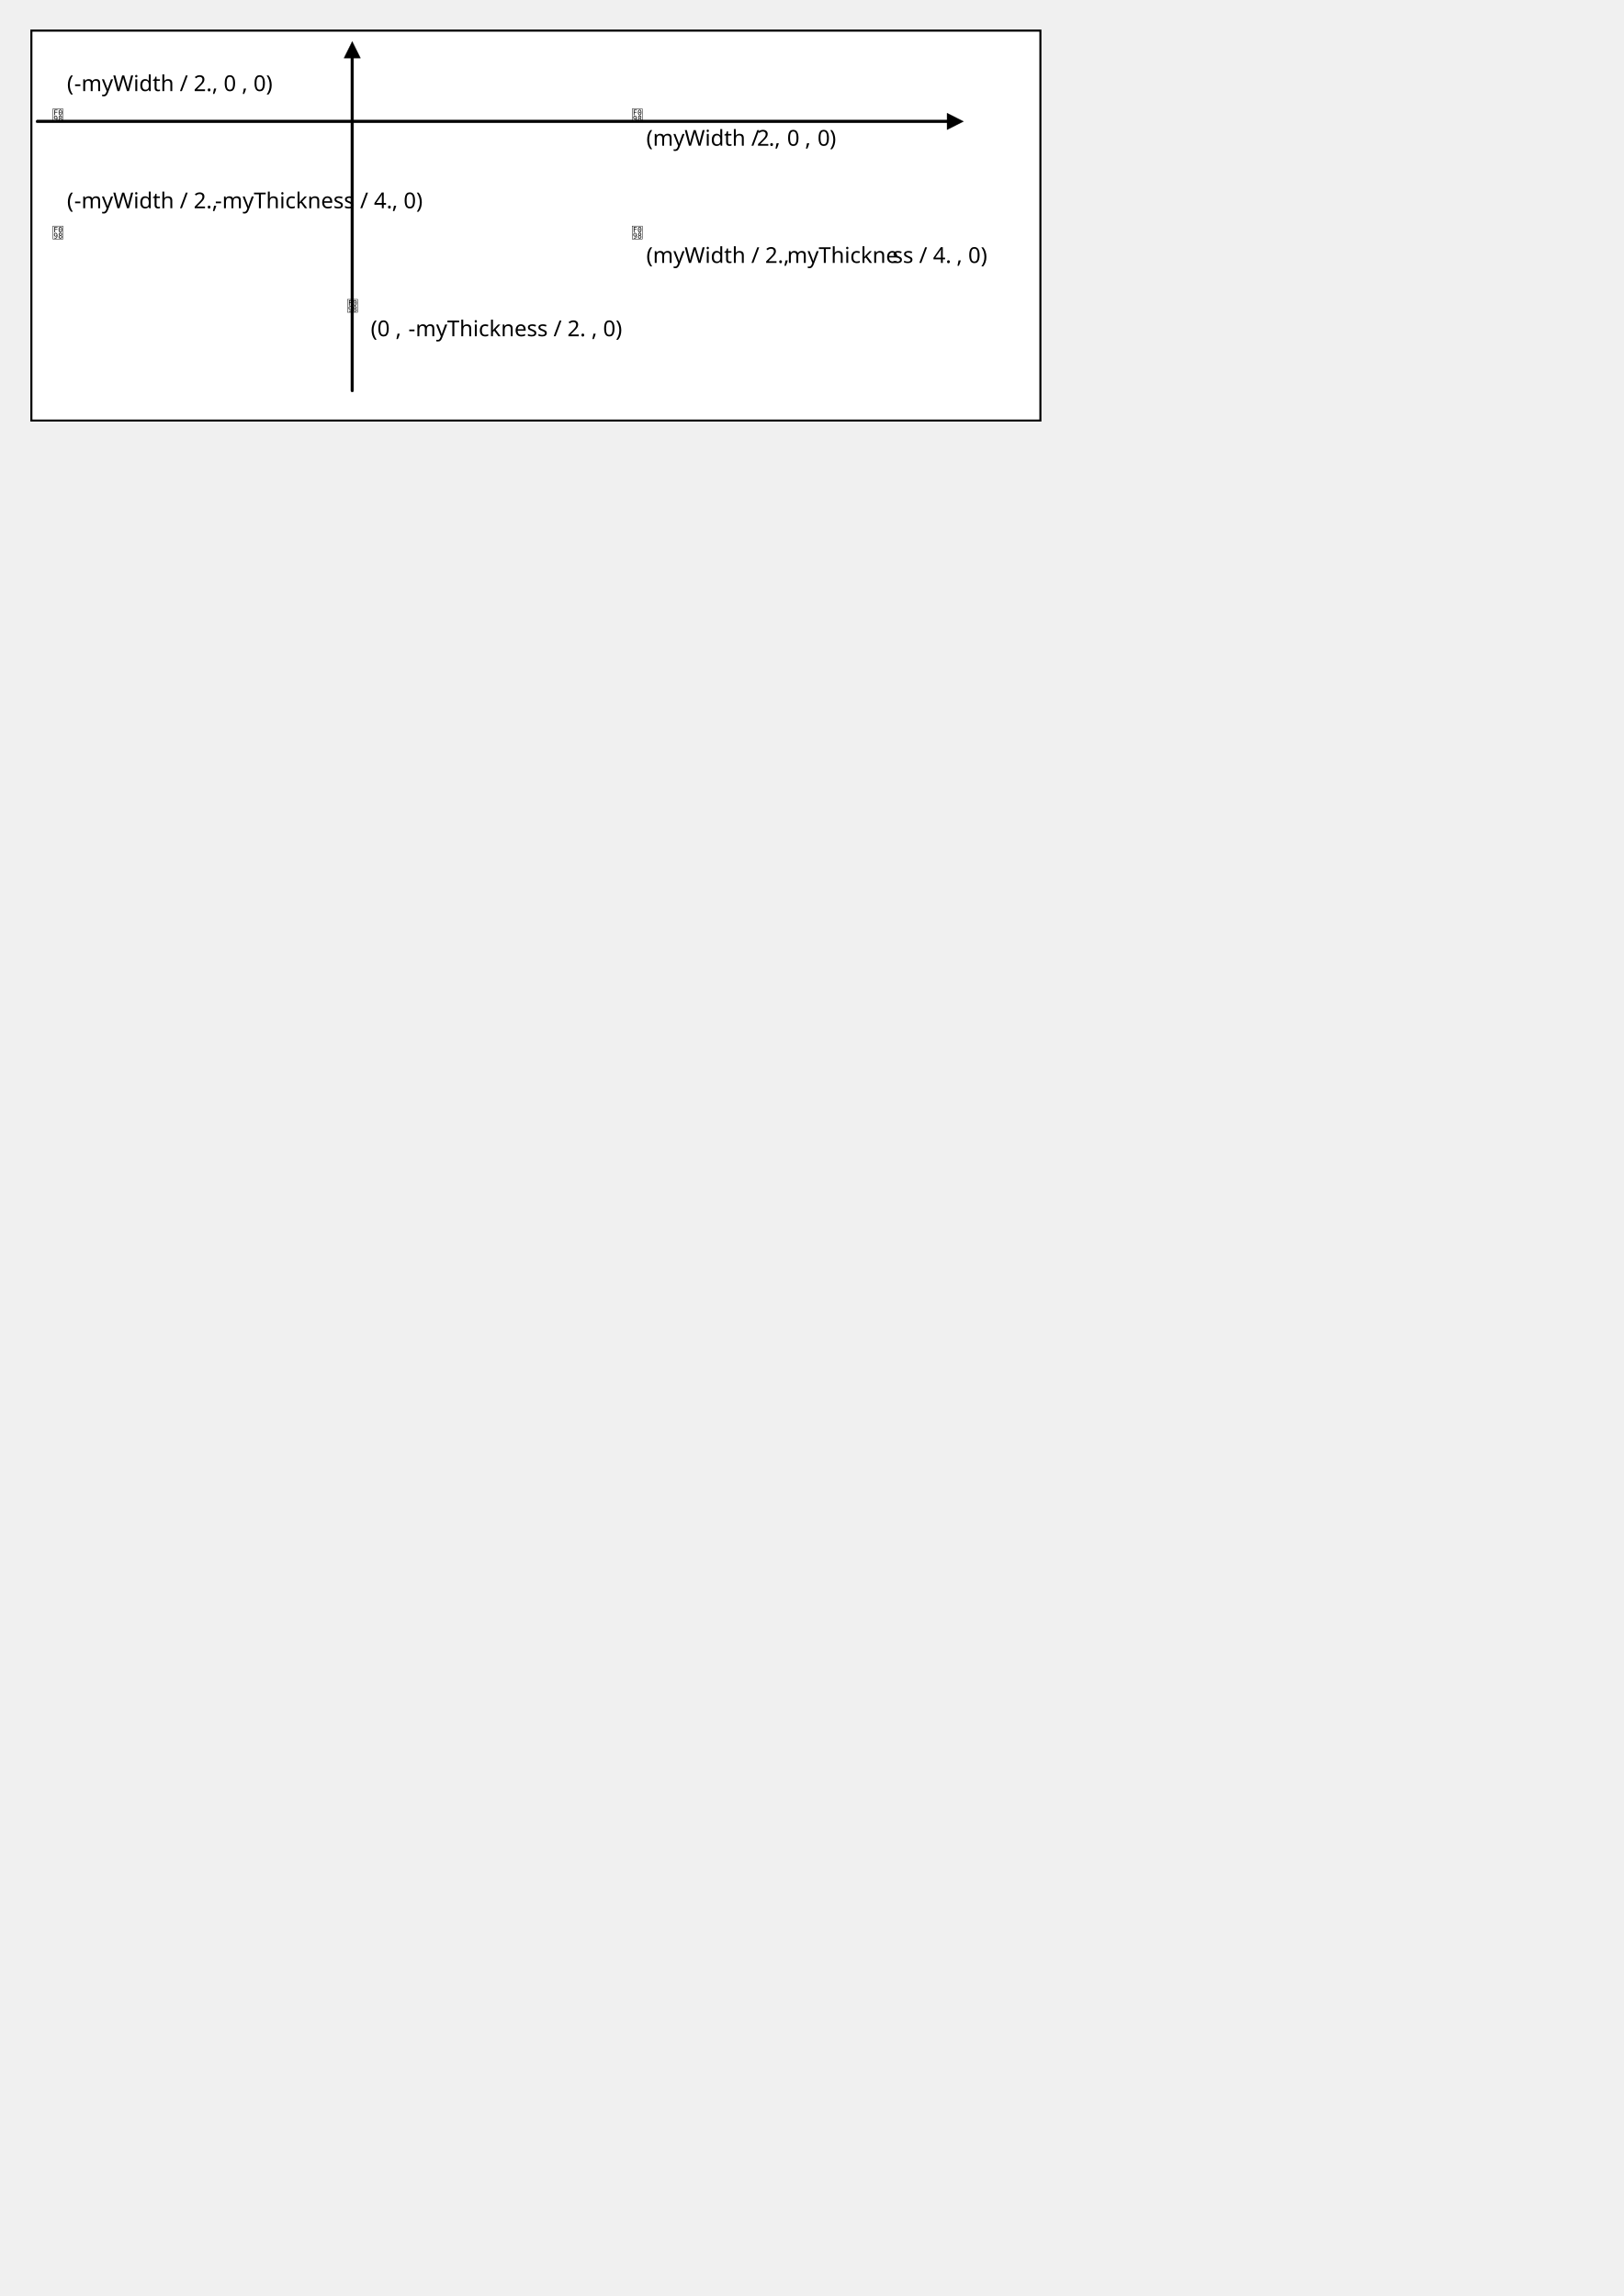
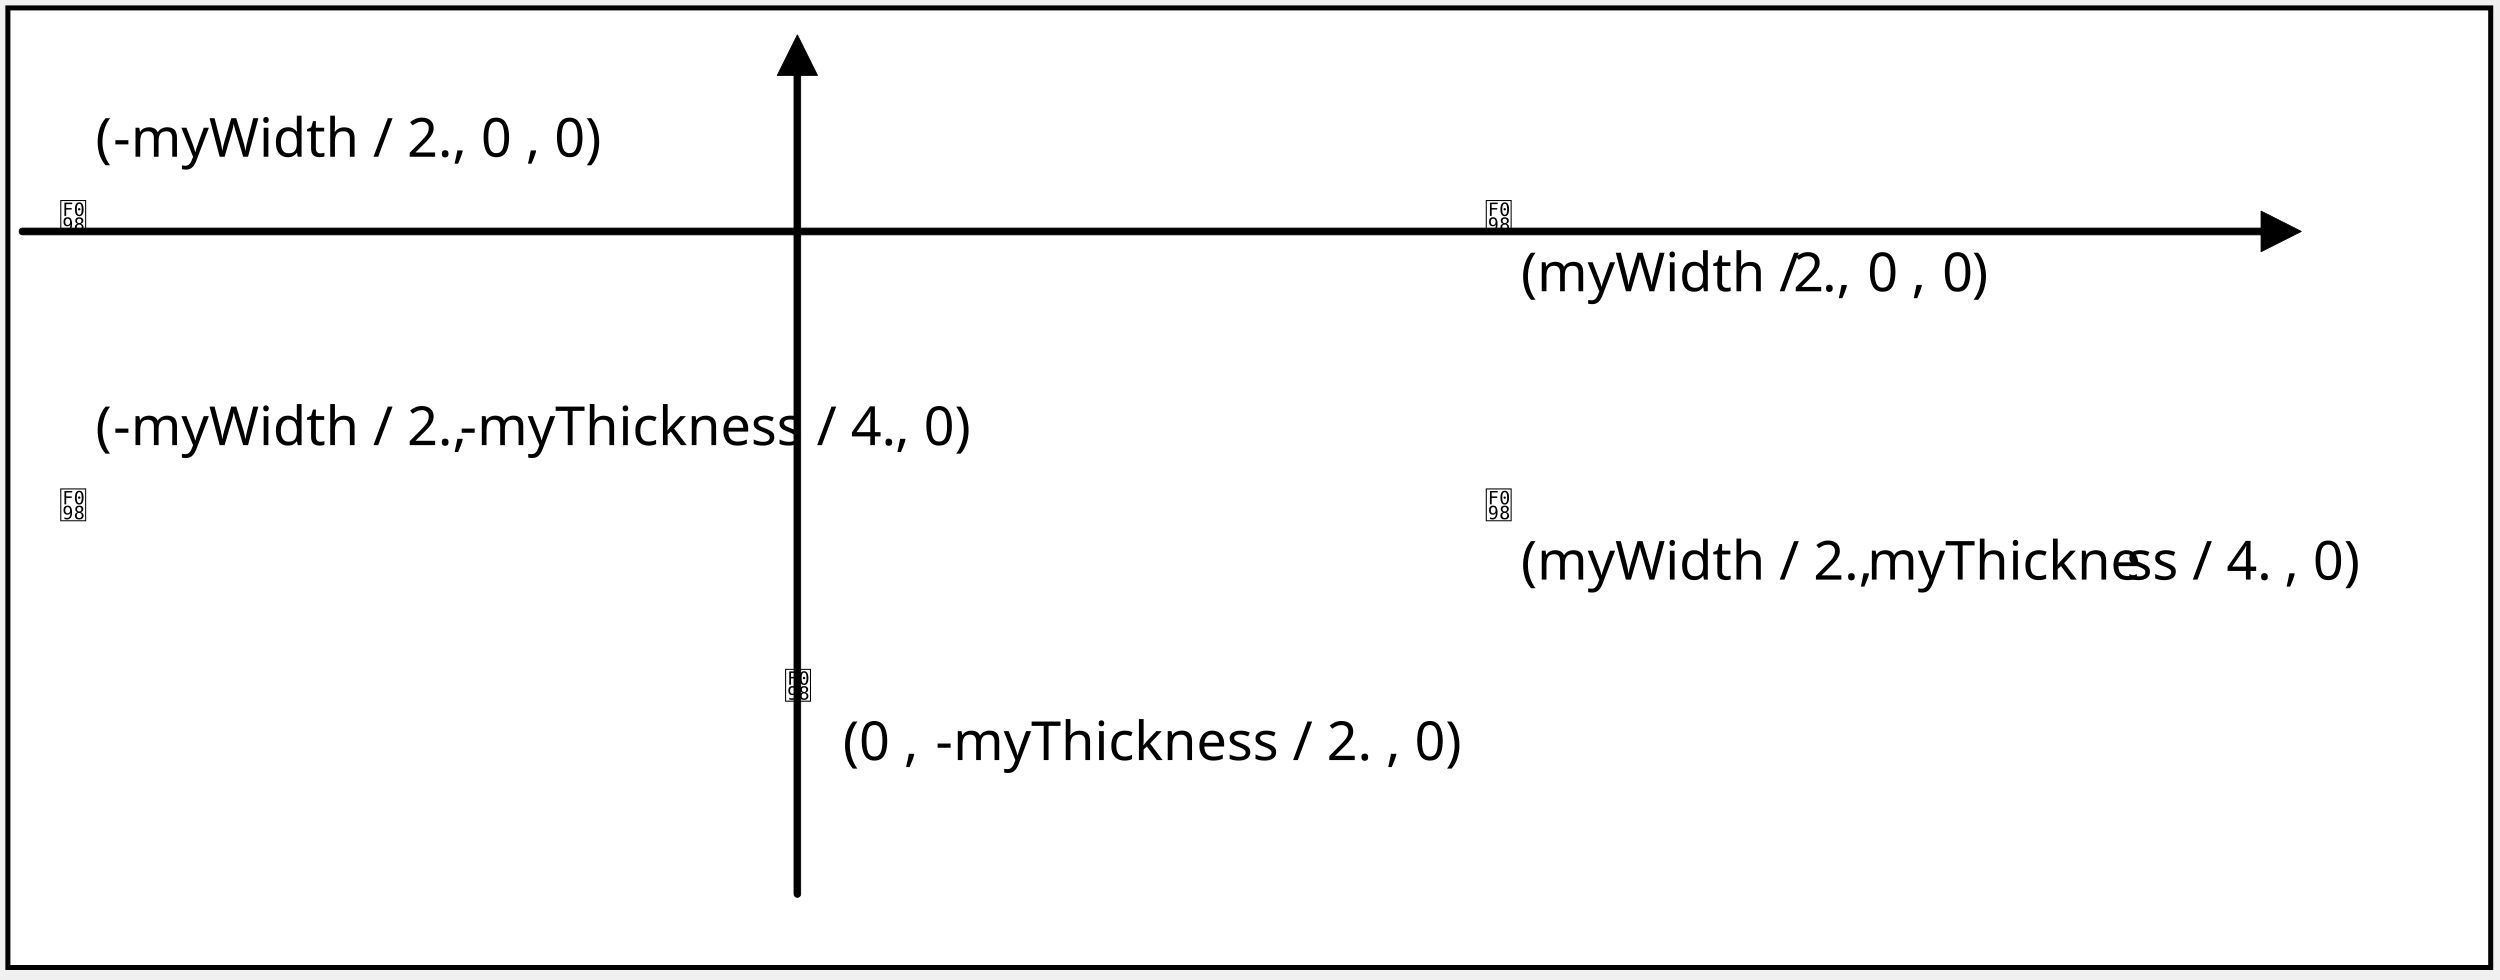
- <svg xmlns="http://www.w3.org/2000/svg" width="744.094" height="1052.362" id="svg2" version="1.1">
+ <svg xmlns="http://www.w3.org/2000/svg" width="465.602" height="182.463" id="svg2" version="1.1">
  <defs id="defs4">
    <clipPath id="clipEmfPath1" clipPathUnits="userSpaceOnUse">
      <rect id="rect3001" height="22.583" width="33.706" y="12.496" x="23.173" />
    </clipPath>
    <clipPath id="clipEmfPath2" clipPathUnits="userSpaceOnUse">
      <rect id="rect3004" height="22.583" width="33.857" y="193.162" x="176.506" />
    </clipPath>
    <clipPath id="clipEmfPath3" clipPathUnits="userSpaceOnUse">
      <rect id="rect3007" height="22.583" width="33.706" y="12.496" x="316.598" />
    </clipPath>
    <clipPath id="clipEmfPath4" clipPathUnits="userSpaceOnUse">
      <rect id="rect3010" height="22.583" width="33.857" y="193.162" x="469.931" />
    </clipPath>
    <clipPath id="clipEmfPath5" clipPathUnits="userSpaceOnUse">
      <rect id="rect3013" height="22.583" width="33.857" y="97.258" x="382.355" />
    </clipPath>
    <clipPath id="clipEmfPath1-1" clipPathUnits="userSpaceOnUse">
      <rect id="rect3132" height="44.154" width="125.377" y="131.712" x="271.5" />
    </clipPath>
    <clipPath id="clipEmfPath2-7" clipPathUnits="userSpaceOnUse">
      <rect id="rect3135" height="44.154" width="125.377" y="212.812" x="271.5" />
    </clipPath>
    <clipPath id="clipEmfPath3-4" clipPathUnits="userSpaceOnUse">
      <rect id="rect3138" height="44.154" width="107.337" y="212.812" x="433.858" />
    </clipPath>
    <clipPath id="clipEmfPath4-0" clipPathUnits="userSpaceOnUse">
      <rect id="rect3141" height="17.121" width="549.313" y="293.912" x="0.902" />
    </clipPath>
    <clipPath id="clipEmfPath5-9" clipPathUnits="userSpaceOnUse">
      <rect id="rect3144" height="18.022" width="333.737" y="338.517" x="72.61" />
    </clipPath>
    <clipPath id="clipEmfPath6" clipPathUnits="userSpaceOnUse">
      <rect id="rect3147" height="18.022" width="342.757" y="374.562" x="72.61" />
    </clipPath>
    <clipPath id="clipEmfPath7" clipPathUnits="userSpaceOnUse">
      <rect id="rect3150" height="18.022" width="243.538" y="410.606" x="135.75" />
    </clipPath>
    <clipPath id="clipEmfPath1-4" clipPathUnits="userSpaceOnUse">
      <rect id="rect3337" height="188.433" width="602.362" y="0" x="0" />
    </clipPath>
    <clipPath id="clipEmfPath2-8" clipPathUnits="userSpaceOnUse">
      <rect id="rect3340" height="168.78" width="461.371" y="13.502" x="1.5" />
    </clipPath>
  </defs>
-   <g id="layer1">
+   <g id="layer1" transform="translate(-12.91322,-12.55935)">
    <g id="g2989" />
    <g id="g3120" />
    <g id="g3342" transform="translate(13.4445,5.58909)">
      <text id="text3344" style="font-size:12.449px;font-style:normal;font-weight:normal;text-align:start;text-anchor:start;fill:#000000;font-family:Arial" y="188.433" x="464.071" xml:space="preserve"> </text>
      <path id="path3346" d="m 0.937,8.439 0,178.719 462.402,0 0,-178.719 -462.402,0 z" clip-path="url(#clipEmfPath1-4)" style="fill:#ffffff;fill-opacity:1;fill-rule:evenodd;stroke:none" />
      <path id="path3348" d="m 0.937,8.439 0,178.719 462.402,0 0,-178.719 z" style="fill:none;stroke:#000000;stroke-width:0.937px;stroke-linecap:round;stroke-linejoin:miter;stroke-miterlimit:4;stroke-opacity:1;stroke-dasharray:none" />
      <text id="text3350" style="font-size:7.5px;font-style:normal;font-weight:normal;text-align:start;text-anchor:start;fill:#000000;font-family:Wingdings 2" y="49.959" x="10.499" xml:space="preserve"></text>
      <text id="text3352" style="font-size:10.049px;font-style:normal;font-weight:normal;text-align:start;text-anchor:start;fill:#000000;font-family:Arial Unicode MS" y="36.156" x="17.249" xml:space="preserve">(</text>
      <text id="text3354" style="font-size:10.049px;font-style:normal;font-weight:normal;text-align:start;text-anchor:start;fill:#000000;font-family:Arial Unicode MS" y="36.156" x="20.549" xml:space="preserve">-</text>
      <text id="text3356" style="font-size:10.049px;font-style:normal;font-weight:normal;text-align:start;text-anchor:start;fill:#000000;font-family:Arial Unicode MS" y="36.156" x="23.849" xml:space="preserve">myWidth / 2., 0 , 0)</text>
      <text id="text3358" style="font-size:14.999px;font-style:normal;font-weight:normal;text-align:start;text-anchor:start;fill:#000000;font-family:Arial Unicode MS" y="39.907" x="107.843" xml:space="preserve">    </text>
      <text id="text3360" style="font-size:14.999px;font-style:normal;font-weight:normal;text-align:start;text-anchor:start;fill:#000000;font-family:Arial Unicode MS" y="39.907" x="124.492" xml:space="preserve"> </text>
      <text id="text3362" style="font-size:14.999px;font-style:normal;font-weight:normal;text-align:start;text-anchor:start;fill:#000000;font-family:Arial Unicode MS" y="39.907" x="128.542" xml:space="preserve"> </text>
      <text id="text3364" style="font-size:14.999px;font-style:normal;font-weight:normal;text-align:start;text-anchor:start;fill:#000000;font-family:Arial Unicode MS" y="39.907" x="143.241" xml:space="preserve"> </text>
      <text id="text3366" style="font-size:14.999px;font-style:normal;font-weight:normal;text-align:start;text-anchor:start;fill:#000000;font-family:Arial Unicode MS" y="39.907" x="187.488" xml:space="preserve"> </text>
      <text id="text3368" style="font-size:14.999px;font-style:normal;font-weight:normal;text-align:start;text-anchor:start;fill:#000000;font-family:Arial Unicode MS" y="39.907" x="231.735" xml:space="preserve"> </text>
      <text id="text3370" style="font-size:7.5px;font-style:normal;font-weight:normal;text-align:start;text-anchor:start;fill:#000000;font-family:Wingdings 2" y="49.959" x="275.983" xml:space="preserve"></text>
      <text id="text3372" style="font-size:10.049px;font-style:normal;font-weight:normal;text-align:start;text-anchor:start;fill:#000000;font-family:Arial Unicode MS" y="61.211" x="282.732" xml:space="preserve">(myWidth / </text>
      <text id="text3374" style="font-size:10.049px;font-style:normal;font-weight:normal;text-align:start;text-anchor:start;fill:#000000;font-family:Arial Unicode MS" y="61.211" x="333.429" xml:space="preserve">2</text>
      <text id="text3376" style="font-size:10.049px;font-style:normal;font-weight:normal;text-align:start;text-anchor:start;fill:#000000;font-family:Arial Unicode MS" y="61.211" x="338.829" xml:space="preserve">., </text>
      <text id="text3378" style="font-size:10.049px;font-style:normal;font-weight:normal;text-align:start;text-anchor:start;fill:#000000;font-family:Arial Unicode MS" y="61.211" x="347.228" xml:space="preserve">0</text>
      <text id="text3380" style="font-size:10.049px;font-style:normal;font-weight:normal;text-align:start;text-anchor:start;fill:#000000;font-family:Arial Unicode MS" y="61.211" x="352.778" xml:space="preserve"> </text>
      <text id="text3382" style="font-size:10.049px;font-style:normal;font-weight:normal;text-align:start;text-anchor:start;fill:#000000;font-family:Arial Unicode MS" y="61.211" x="355.478" xml:space="preserve">, </text>
      <text id="text3384" style="font-size:10.049px;font-style:normal;font-weight:normal;text-align:start;text-anchor:start;fill:#000000;font-family:Arial Unicode MS" y="61.211" x="361.177" xml:space="preserve">0</text>
      <text id="text3386" style="font-size:10.049px;font-style:normal;font-weight:normal;text-align:start;text-anchor:start;fill:#000000;font-family:Arial Unicode MS" y="61.211" x="366.727" xml:space="preserve">)</text>
      <text id="text3388" style="font-size:10.049px;font-style:normal;font-weight:normal;text-align:start;text-anchor:start;fill:#000000;font-family:Arial Unicode MS" y="61.211" x="369.877" xml:space="preserve"> </text>
      <text id="text3390" style="font-size:7.5px;font-style:normal;font-weight:normal;text-align:start;text-anchor:start;fill:#000000;font-family:Wingdings 2" y="103.668" x="10.499" xml:space="preserve"></text>
      <text id="text3392" style="font-size:10.049px;font-style:normal;font-weight:normal;text-align:start;text-anchor:start;fill:#000000;font-family:Arial Unicode MS" y="89.866" x="17.249" xml:space="preserve">(</text>
      <text id="text3394" style="font-size:10.049px;font-style:normal;font-weight:normal;text-align:start;text-anchor:start;fill:#000000;font-family:Arial Unicode MS" y="89.866" x="20.549" xml:space="preserve">-</text>
      <text id="text3396" style="font-size:10.049px;font-style:normal;font-weight:normal;text-align:start;text-anchor:start;fill:#000000;font-family:Arial Unicode MS" y="89.866" x="23.849" xml:space="preserve">myWidth / 2., </text>
      <text id="text3398" style="font-size:10.049px;font-style:normal;font-weight:normal;text-align:start;text-anchor:start;fill:#000000;font-family:Arial Unicode MS" y="89.866" x="85.045" xml:space="preserve">-</text>
      <text id="text3400" style="font-size:10.049px;font-style:normal;font-weight:normal;text-align:start;text-anchor:start;fill:#000000;font-family:Arial Unicode MS" y="89.866" x="88.344" xml:space="preserve">myThickness / 4.</text>
      <text id="text3402" style="font-size:10.049px;font-style:normal;font-weight:normal;text-align:start;text-anchor:start;fill:#000000;font-family:Arial Unicode MS" y="89.866" x="163.34" xml:space="preserve"> </text>
      <text id="text3404" style="font-size:10.049px;font-style:normal;font-weight:normal;text-align:start;text-anchor:start;fill:#000000;font-family:Arial Unicode MS" y="89.866" x="166.19" xml:space="preserve">, 0)</text>
      <text id="text3406" style="font-size:14.999px;font-style:normal;font-weight:normal;text-align:start;text-anchor:start;fill:#000000;font-family:Arial Unicode MS" y="93.616" x="180.589" xml:space="preserve"> </text>
      <text id="text3408" style="font-size:14.999px;font-style:normal;font-weight:normal;text-align:start;text-anchor:start;fill:#000000;font-family:Arial Unicode MS" y="93.616" x="187.488" xml:space="preserve"> </text>
      <text id="text3410" style="font-size:14.999px;font-style:normal;font-weight:normal;text-align:start;text-anchor:start;fill:#000000;font-family:Arial Unicode MS" y="93.616" x="231.735" xml:space="preserve"> </text>
      <text id="text3412" style="font-size:7.5px;font-style:normal;font-weight:normal;text-align:start;text-anchor:start;fill:#000000;font-family:Wingdings 2" y="103.668" x="275.983" xml:space="preserve"></text>
      <text id="text3414" style="font-size:10.049px;font-style:normal;font-weight:normal;text-align:start;text-anchor:start;fill:#000000;font-family:Arial Unicode MS" y="114.92" x="282.732" xml:space="preserve">(myWidth / 2., </text>
      <text id="text3416" style="font-size:10.049px;font-style:normal;font-weight:normal;text-align:start;text-anchor:start;fill:#000000;font-family:Arial Unicode MS" y="114.92" x="347.228" xml:space="preserve">myThickne</text>
      <text id="text3418" style="font-size:10.049px;font-style:normal;font-weight:normal;text-align:start;text-anchor:start;fill:#000000;font-family:Arial Unicode MS" y="114.92" x="395.525" xml:space="preserve">ss / 4.</text>
      <text id="text3420" style="font-size:10.049px;font-style:normal;font-weight:normal;text-align:start;text-anchor:start;fill:#000000;font-family:Arial Unicode MS" y="114.92" x="422.223" xml:space="preserve"> </text>
      <text id="text3422" style="font-size:10.049px;font-style:normal;font-weight:normal;text-align:start;text-anchor:start;fill:#000000;font-family:Arial Unicode MS" y="114.92" x="424.923" xml:space="preserve">, 0)</text>
      <text id="text3424" style="font-size:10.049px;font-style:normal;font-weight:normal;text-align:start;text-anchor:start;fill:#000000;font-family:Arial Unicode MS" y="114.92" x="439.322" xml:space="preserve"> </text>
      <text id="text3426" style="font-size:7.5px;font-style:normal;font-weight:normal;text-align:start;text-anchor:start;fill:#000000;font-family:Wingdings 2" y="137.274" x="145.491" xml:space="preserve"></text>
      <text id="text3428" style="font-size:7.5px;font-style:normal;font-weight:normal;text-align:start;text-anchor:start;fill:#000000;font-family:Arial Unicode MS" y="137.274" x="152.24" xml:space="preserve">  </text>
      <text id="text3430" style="font-size:10.049px;font-style:normal;font-weight:normal;text-align:start;text-anchor:start;fill:#000000;font-family:Arial Unicode MS" y="148.526" x="156.44" xml:space="preserve">(0 , </text>
      <text id="text3432" style="font-size:10.049px;font-style:normal;font-weight:normal;text-align:start;text-anchor:start;fill:#000000;font-family:Arial Unicode MS" y="148.526" x="173.689" xml:space="preserve">-</text>
      <text id="text3434" style="font-size:10.049px;font-style:normal;font-weight:normal;text-align:start;text-anchor:start;fill:#000000;font-family:Arial Unicode MS" y="148.526" x="176.989" xml:space="preserve">myThickness / 2. , 0)</text>
      <text id="text3436" style="font-size:7.5px;font-style:normal;font-weight:normal;text-align:start;text-anchor:start;fill:#000000;font-family:Arial Unicode MS" y="137.274" x="269.083" xml:space="preserve"> </text>
      <text id="text3438" style="font-size:10.049px;font-style:normal;font-weight:normal;text-align:start;text-anchor:start;fill:#000000;font-family:Arial Unicode MS" y="174.631" x="100.494" xml:space="preserve"> </text>
    </g>
    <g id="g3501" transform="translate(16.56497,18.45006)">
      <text id="text3503" style="font-size:13.836px;font-style:normal;font-weight:normal;text-align:start;text-anchor:start;fill:#000000;font-family:Calibri" y="11.821" x="-0.15" xml:space="preserve"> </text>
      <path id="path3505" d="m 144.221,160.602 0,-153.707 c 0,-0.341 0.282,-0.625 0.63,-0.625 0.348,0 0.62,0.284 0.62,0.625 l 0,153.707 c 0,0.35 -0.273,0.635 -0.62,0.635 -0.348,0 -0.63,-0.284 -0.63,-0.635 z M 141.091,8.165 l 3.76,-7.578 3.76,7.578 z" clip-path="url(#clipEmfPath0)" style="fill:#000000;fill-opacity:1;fill-rule:nonzero;stroke:#000000;stroke-width:0.15px;stroke-linecap:butt;stroke-linejoin:bevel;stroke-opacity:1;stroke-dasharray:none" />
      <path id="path3507" d="m 0.526,36.582 418.177,0 c 0.338,0 0.62,0.284 0.62,0.625 0,0.36 -0.282,0.644 -0.62,0.644 l -418.177,0 c -0.338,0 -0.62,-0.284 -0.62,-0.644 0,-0.341 0.282,-0.625 0.62,-0.625 z M 417.444,33.418 l 7.52,3.789 -7.52,3.789 z" style="fill:#000000;fill-opacity:1;fill-rule:nonzero;stroke:#000000;stroke-width:0.15px;stroke-linecap:butt;stroke-linejoin:bevel;stroke-opacity:1;stroke-dasharray:none" />
    </g>
  </g>
</svg>
